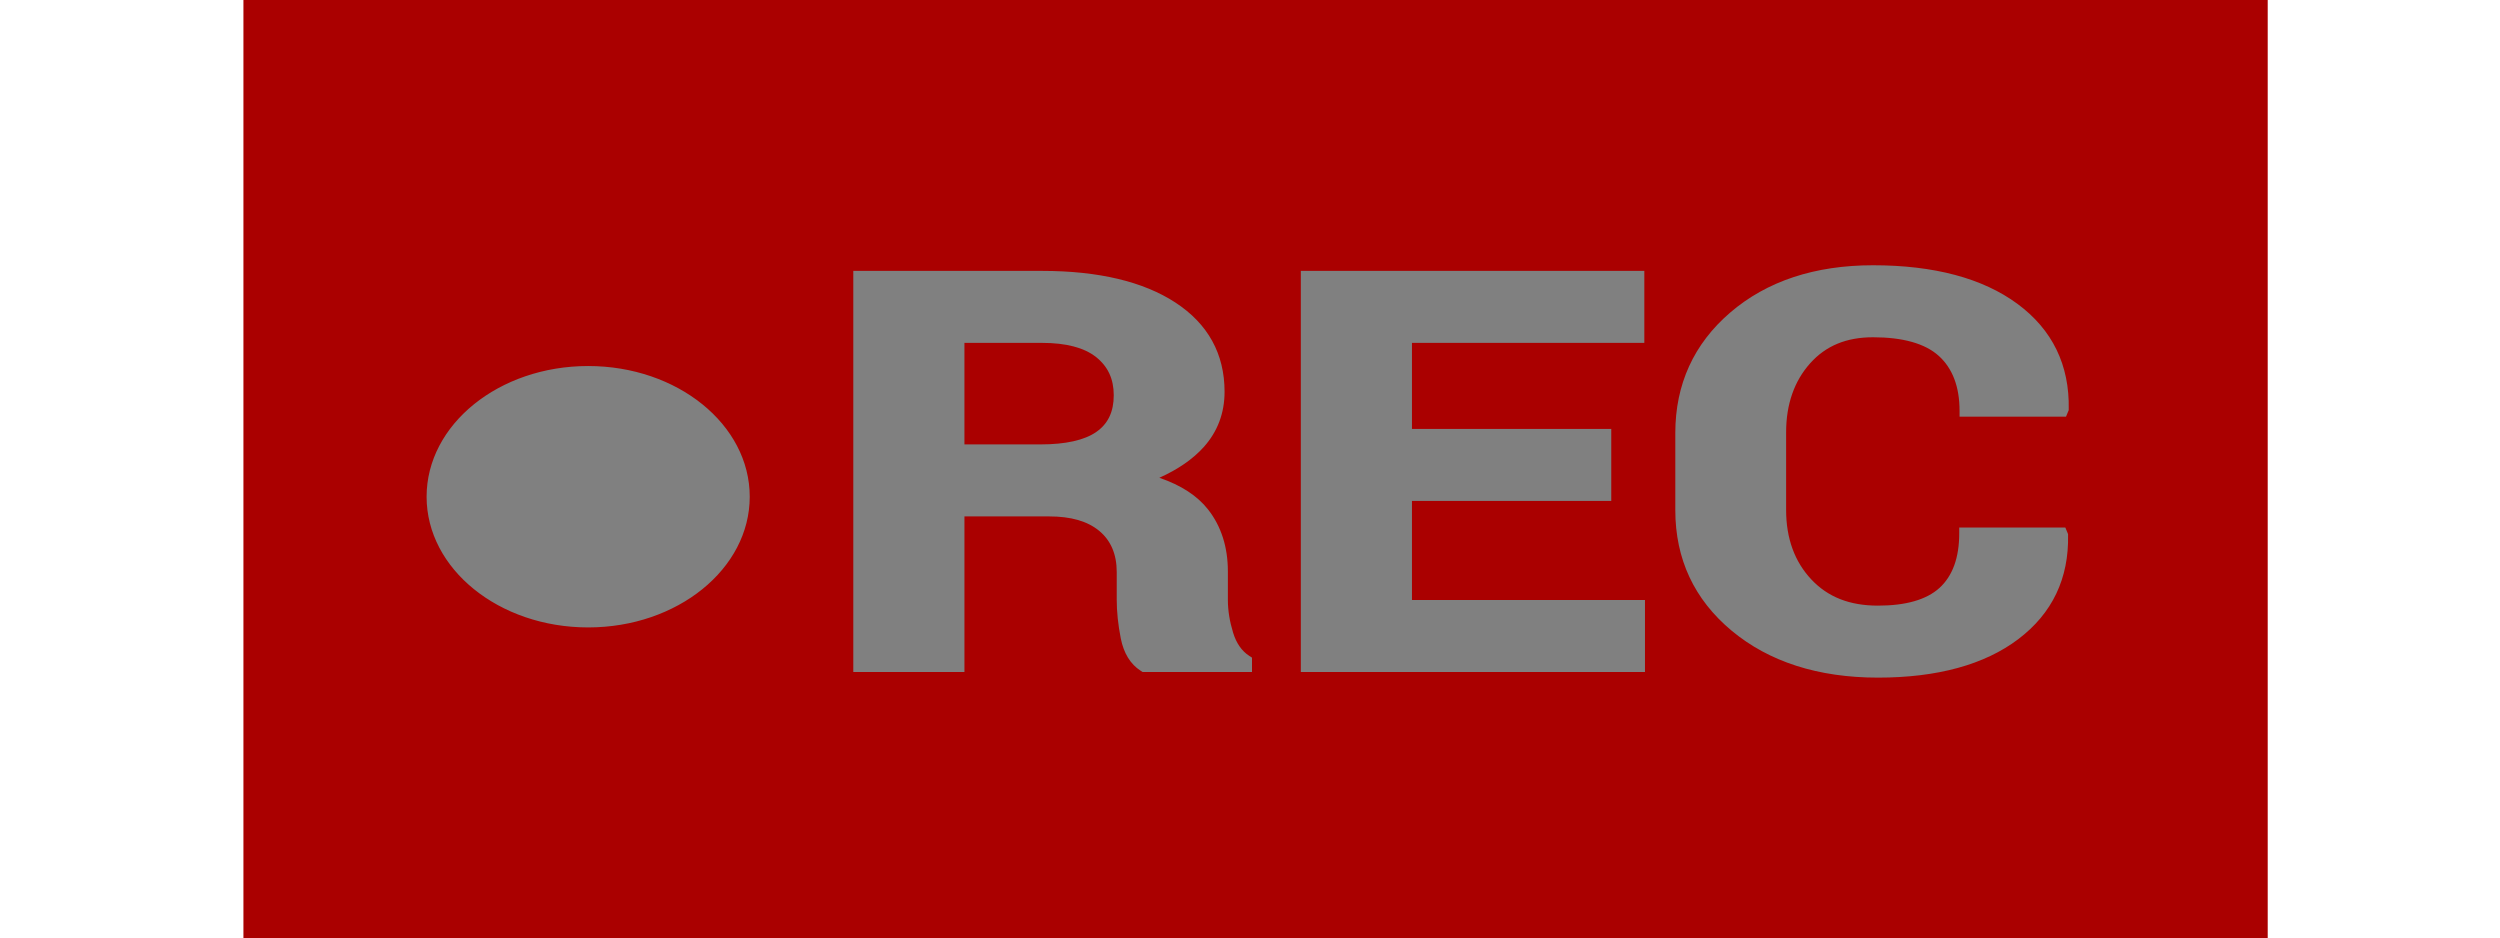
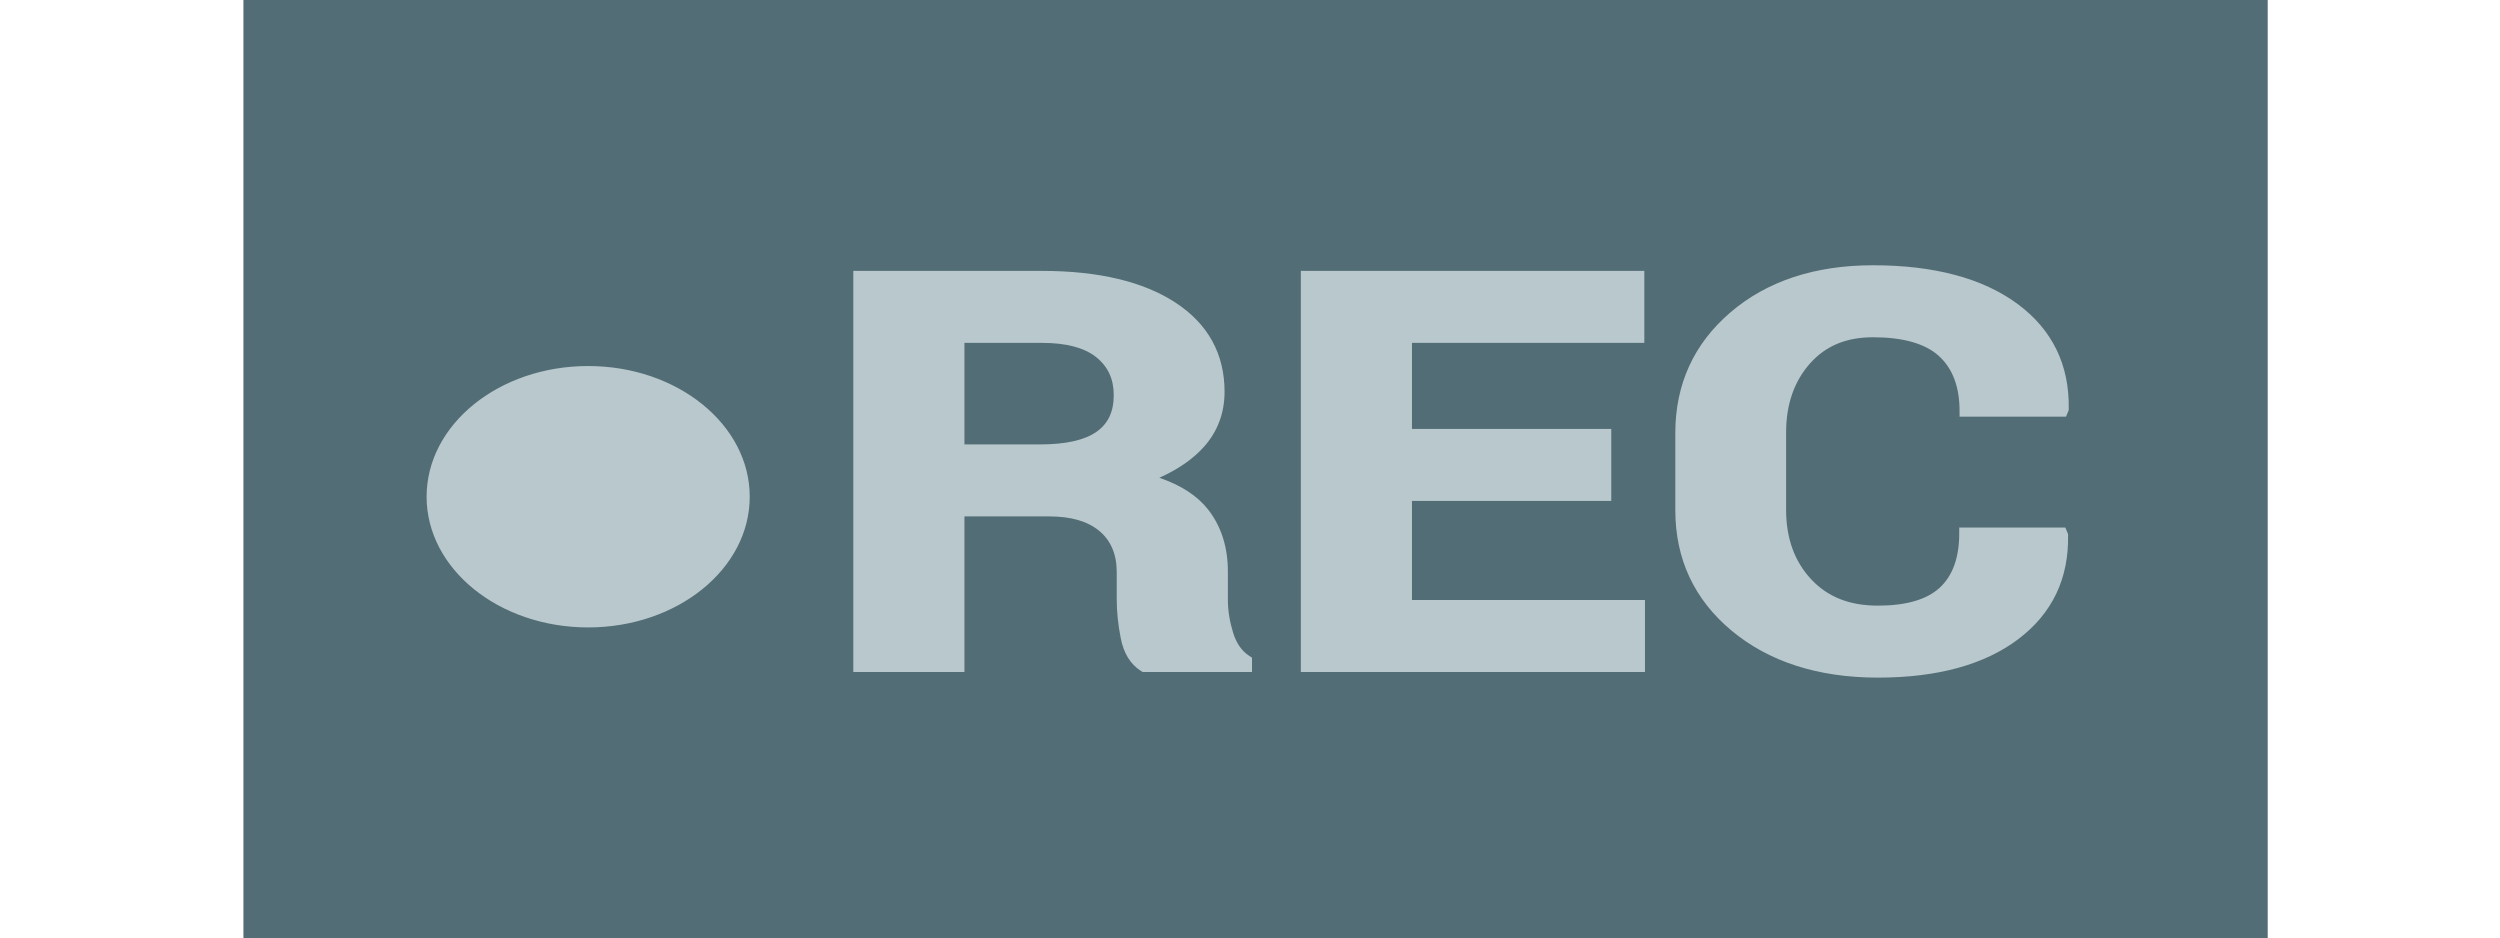
<svg xmlns="http://www.w3.org/2000/svg" height="15" viewBox="0 0 40 15" width="40" version="1.1" id="svg1162">
  <defs id="defs1166" />
-   <rect style="fill:#808080;stroke-width:1.471" id="rect48" width="27.464" height="10" x="6.452" y="2.185" />
-   <g id="g57-7" transform="matrix(0.07804476,0,0,0.06313417,3.894797,-5.003105)" style="fill:#aa0000">
-     <path d="m 174.848,188.711 c 2.407,-2.068 3.577,-5.109 3.577,-9.297 0,-4.133 -1.193,-7.307 -3.647,-9.701 -2.431,-2.369 -6.148,-3.571 -11.048,-3.571 h -15.915 v 25.73 h 15.576 c 5.161,0 9.016,-1.063 11.457,-3.161 z" id="path53-7" style="fill:#aa0000" />
-     <path d="M 0,65.241 V 349.759 H 415 V 65.241 Z m 70.675,173.012 c -18.293,0 -33.123,-14.83 -33.123,-33.123 0,-18.293 14.83,-33.123 33.123,-33.123 18.293,0 33.123,14.83 33.123,33.123 0,18.293 -14.83,33.123 -33.123,33.123 z m 136.093,11.303 h -22.422 l -0.411,-0.328 c -2.099,-1.679 -3.467,-4.433 -4.067,-8.185 -0.552,-3.451 -0.832,-6.769 -0.832,-9.859 v -6.979 c 0,-4.492 -1.212,-8.003 -3.602,-10.435 -2.417,-2.456 -5.779,-3.65 -10.28,-3.65 h -17.337 v 39.437 H 125.03 v -101.66 h 38.701 c 11.546,0 20.743,2.699 27.335,8.023 6.688,5.403 10.078,13.012 10.078,22.614 0,5.404 -1.442,10.124 -4.285,14.028 -2.217,3.044 -5.267,5.647 -9.089,7.767 4.433,1.864 7.785,4.556 9.99,8.029 2.696,4.247 4.063,9.533 4.063,15.711 v 7.25 c 0,2.622 0.361,5.407 1.074,8.278 0.66,2.664 1.774,4.637 3.309,5.864 l 0.563,0.451 v 3.644 z m 80.567,0 h -70.558 v -101.66 h 70.422 v 18.246 h -47.636 v 21.801 h 40.859 v 18.246 h -40.859 v 25.121 h 47.771 v 18.246 z m 86.866,-66.363 -0.552,1.65 h -21.824 v -1.5 c 0,-6.092 -1.443,-10.781 -4.29,-13.937 -2.805,-3.111 -7.331,-4.688 -13.454,-4.688 -5.458,0 -9.671,2.155 -12.879,6.589 -3.273,4.522 -4.933,10.41 -4.933,17.501 v 19.699 c 0,7.167 1.743,13.091 5.182,17.607 3.39,4.452 7.854,6.617 13.646,6.617 5.714,0 9.953,-1.507 12.602,-4.479 2.693,-3.022 4.059,-7.668 4.059,-13.808 v -1.5 h 21.756 l 0.552,1.65 0.004,0.23 c 0.187,11.009 -3.245,19.89 -10.199,26.396 -6.92,6.473 -16.601,9.755 -28.772,9.755 -12.247,0 -22.344,-4.006 -30.01,-11.906 -7.655,-7.887 -11.537,-18.155 -11.537,-30.521 v -19.583 c 0,-12.311 3.785,-22.573 11.25,-30.504 7.488,-7.957 17.34,-11.991 29.28,-11.991 12.524,0 22.485,3.289 29.605,9.776 7.166,6.531 10.705,15.519 10.519,26.714 z" id="path55-7" style="fill:#aa0000" />
+   <rect style="fill:#b8c8cc;stroke-width:1.471" id="rect48" width="27.464" height="10" x="6.452" y="2.185" />
+   <g id="g57-7" transform="matrix(0.07804476,0,0,0.06313417,3.894797,-5.003105)" style="fill:#526d75">
+     <path d="m 174.848,188.711 c 2.407,-2.068 3.577,-5.109 3.577,-9.297 0,-4.133 -1.193,-7.307 -3.647,-9.701 -2.431,-2.369 -6.148,-3.571 -11.048,-3.571 h -15.915 v 25.73 h 15.576 c 5.161,0 9.016,-1.063 11.457,-3.161 z" id="path53-7" style="fill:#526d75" />
+     <path d="M 0,65.241 V 349.759 H 415 V 65.241 Z m 70.675,173.012 c -18.293,0 -33.123,-14.83 -33.123,-33.123 0,-18.293 14.83,-33.123 33.123,-33.123 18.293,0 33.123,14.83 33.123,33.123 0,18.293 -14.83,33.123 -33.123,33.123 z m 136.093,11.303 h -22.422 l -0.411,-0.328 c -2.099,-1.679 -3.467,-4.433 -4.067,-8.185 -0.552,-3.451 -0.832,-6.769 -0.832,-9.859 v -6.979 c 0,-4.492 -1.212,-8.003 -3.602,-10.435 -2.417,-2.456 -5.779,-3.65 -10.28,-3.65 h -17.337 v 39.437 H 125.03 v -101.66 h 38.701 c 11.546,0 20.743,2.699 27.335,8.023 6.688,5.403 10.078,13.012 10.078,22.614 0,5.404 -1.442,10.124 -4.285,14.028 -2.217,3.044 -5.267,5.647 -9.089,7.767 4.433,1.864 7.785,4.556 9.99,8.029 2.696,4.247 4.063,9.533 4.063,15.711 v 7.25 c 0,2.622 0.361,5.407 1.074,8.278 0.66,2.664 1.774,4.637 3.309,5.864 l 0.563,0.451 v 3.644 z m 80.567,0 h -70.558 v -101.66 h 70.422 v 18.246 h -47.636 v 21.801 h 40.859 v 18.246 h -40.859 v 25.121 h 47.771 v 18.246 z m 86.866,-66.363 -0.552,1.65 h -21.824 v -1.5 c 0,-6.092 -1.443,-10.781 -4.29,-13.937 -2.805,-3.111 -7.331,-4.688 -13.454,-4.688 -5.458,0 -9.671,2.155 -12.879,6.589 -3.273,4.522 -4.933,10.41 -4.933,17.501 v 19.699 c 0,7.167 1.743,13.091 5.182,17.607 3.39,4.452 7.854,6.617 13.646,6.617 5.714,0 9.953,-1.507 12.602,-4.479 2.693,-3.022 4.059,-7.668 4.059,-13.808 v -1.5 h 21.756 l 0.552,1.65 0.004,0.23 c 0.187,11.009 -3.245,19.89 -10.199,26.396 -6.92,6.473 -16.601,9.755 -28.772,9.755 -12.247,0 -22.344,-4.006 -30.01,-11.906 -7.655,-7.887 -11.537,-18.155 -11.537,-30.521 v -19.583 c 0,-12.311 3.785,-22.573 11.25,-30.504 7.488,-7.957 17.34,-11.991 29.28,-11.991 12.524,0 22.485,3.289 29.605,9.776 7.166,6.531 10.705,15.519 10.519,26.714 z" id="path55-7" style="fill:#526d75" />
  </g>
</svg>
